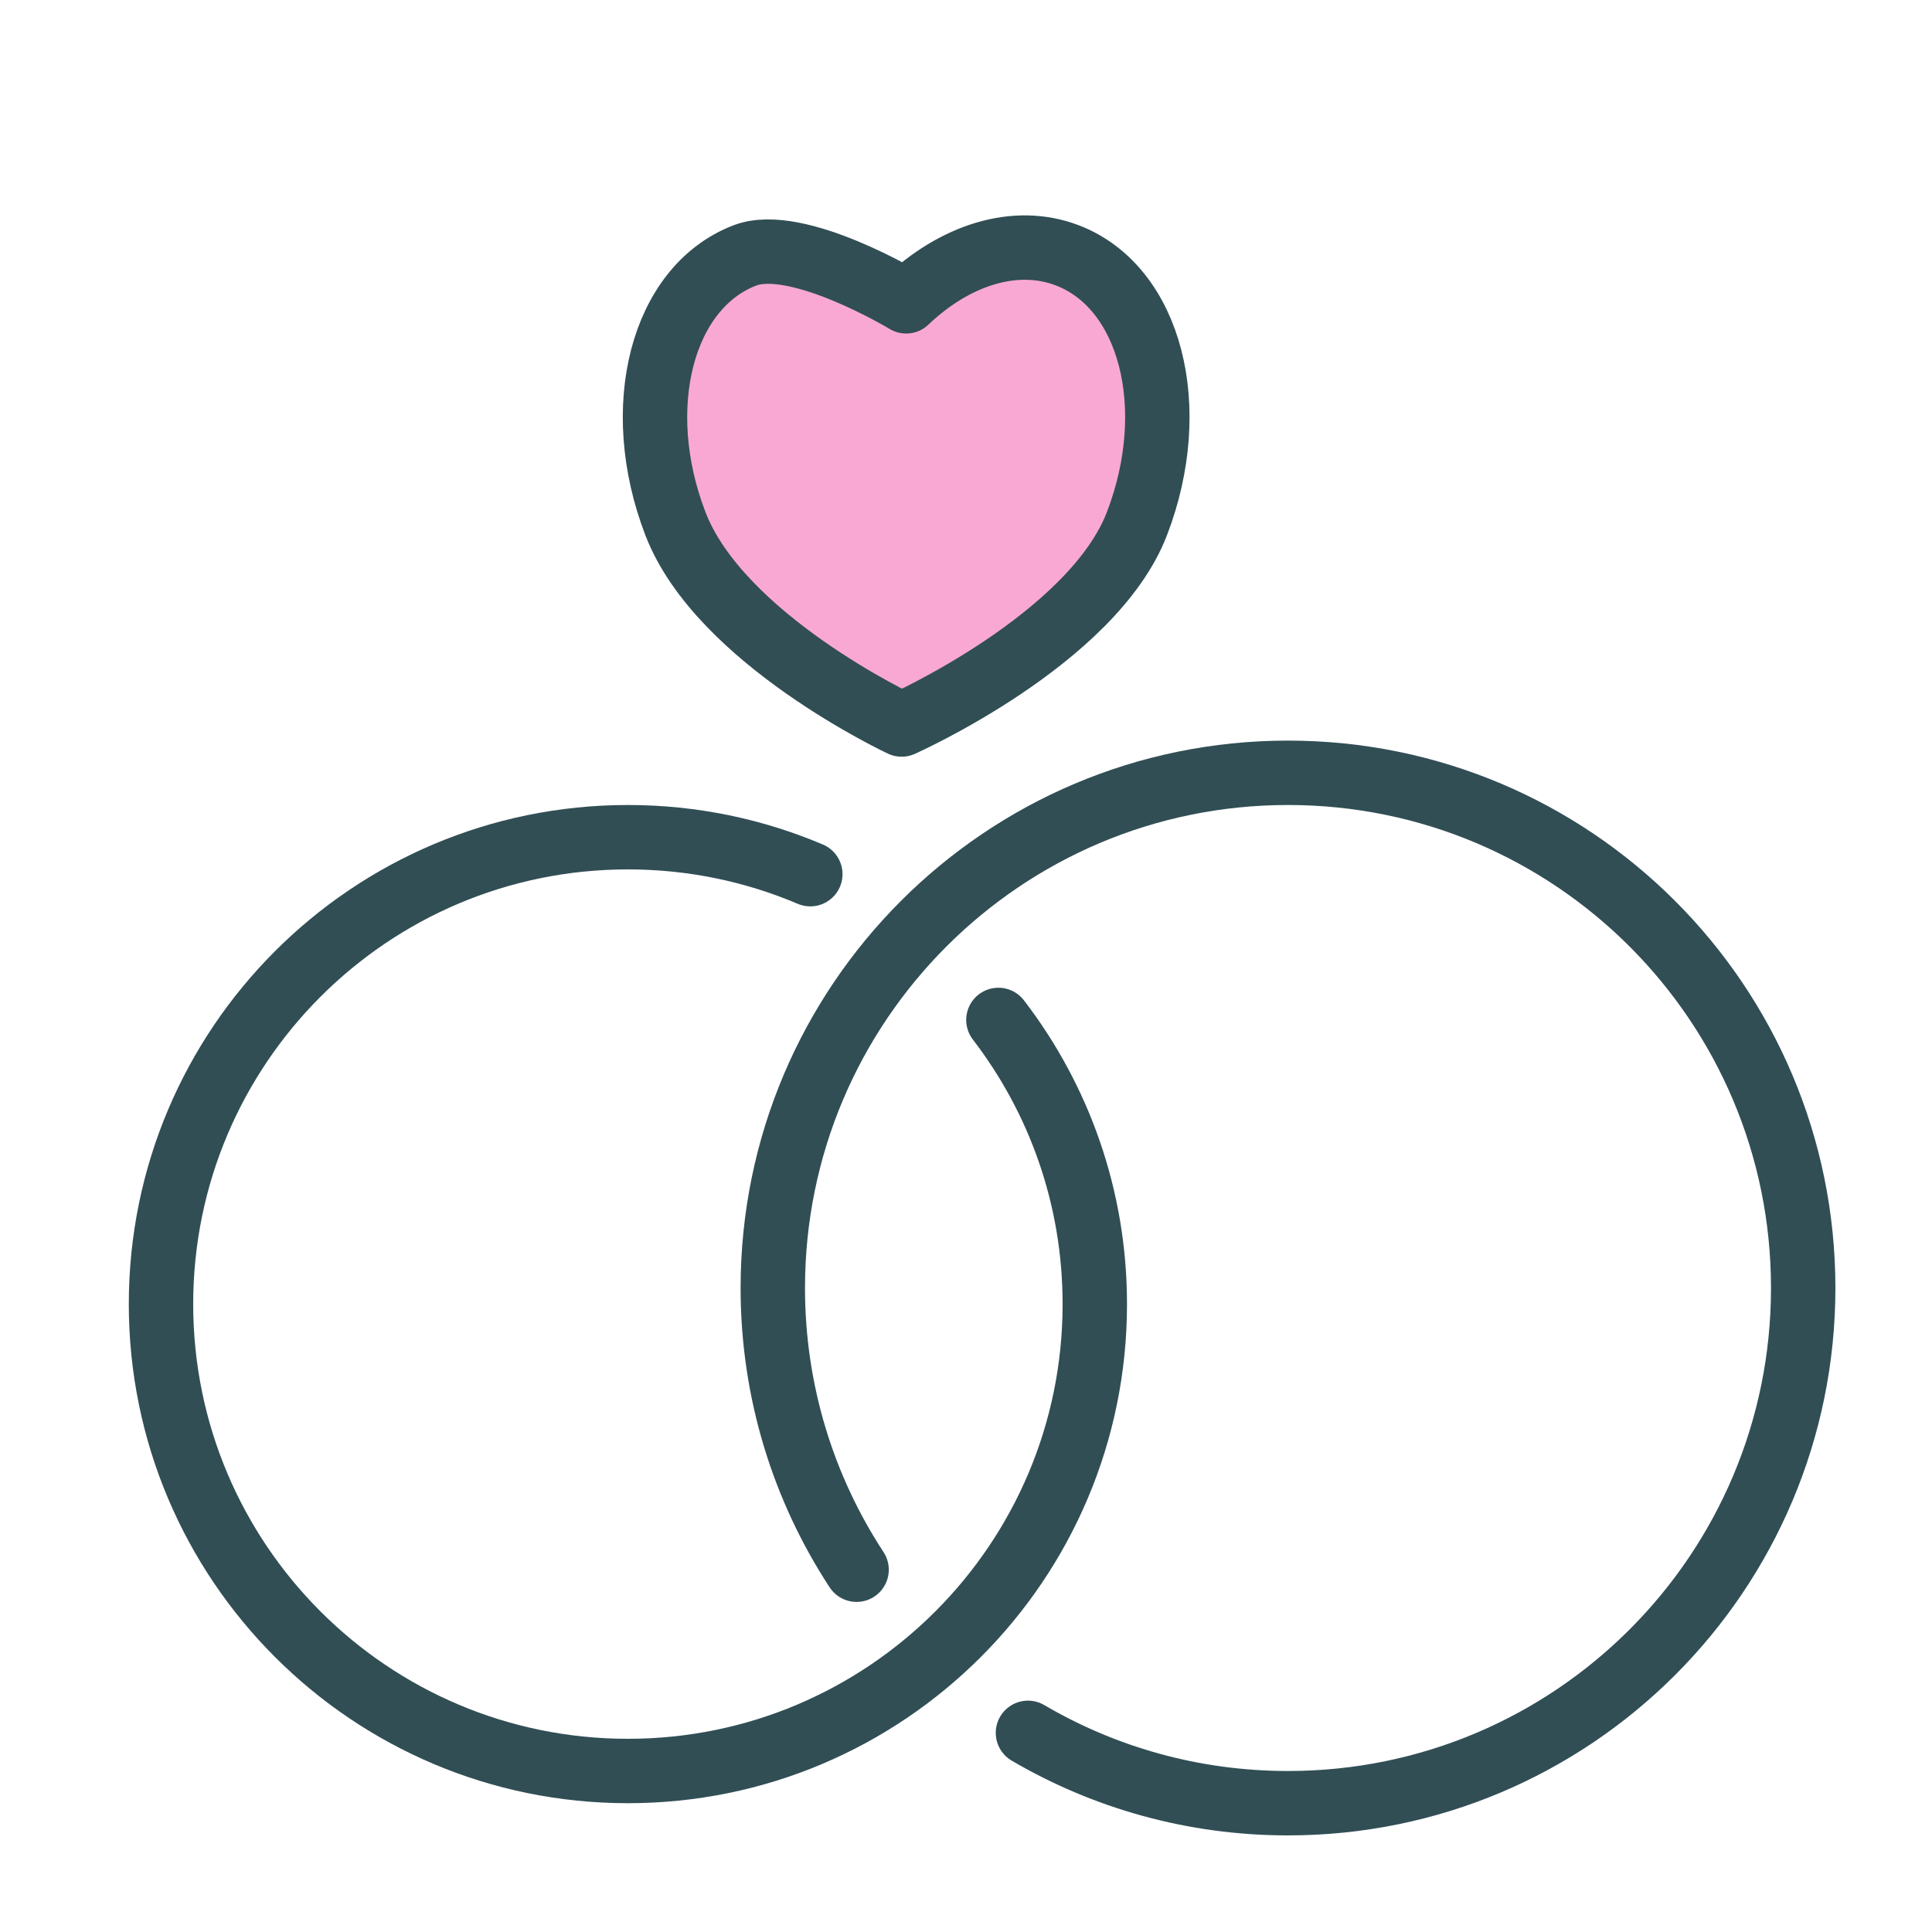
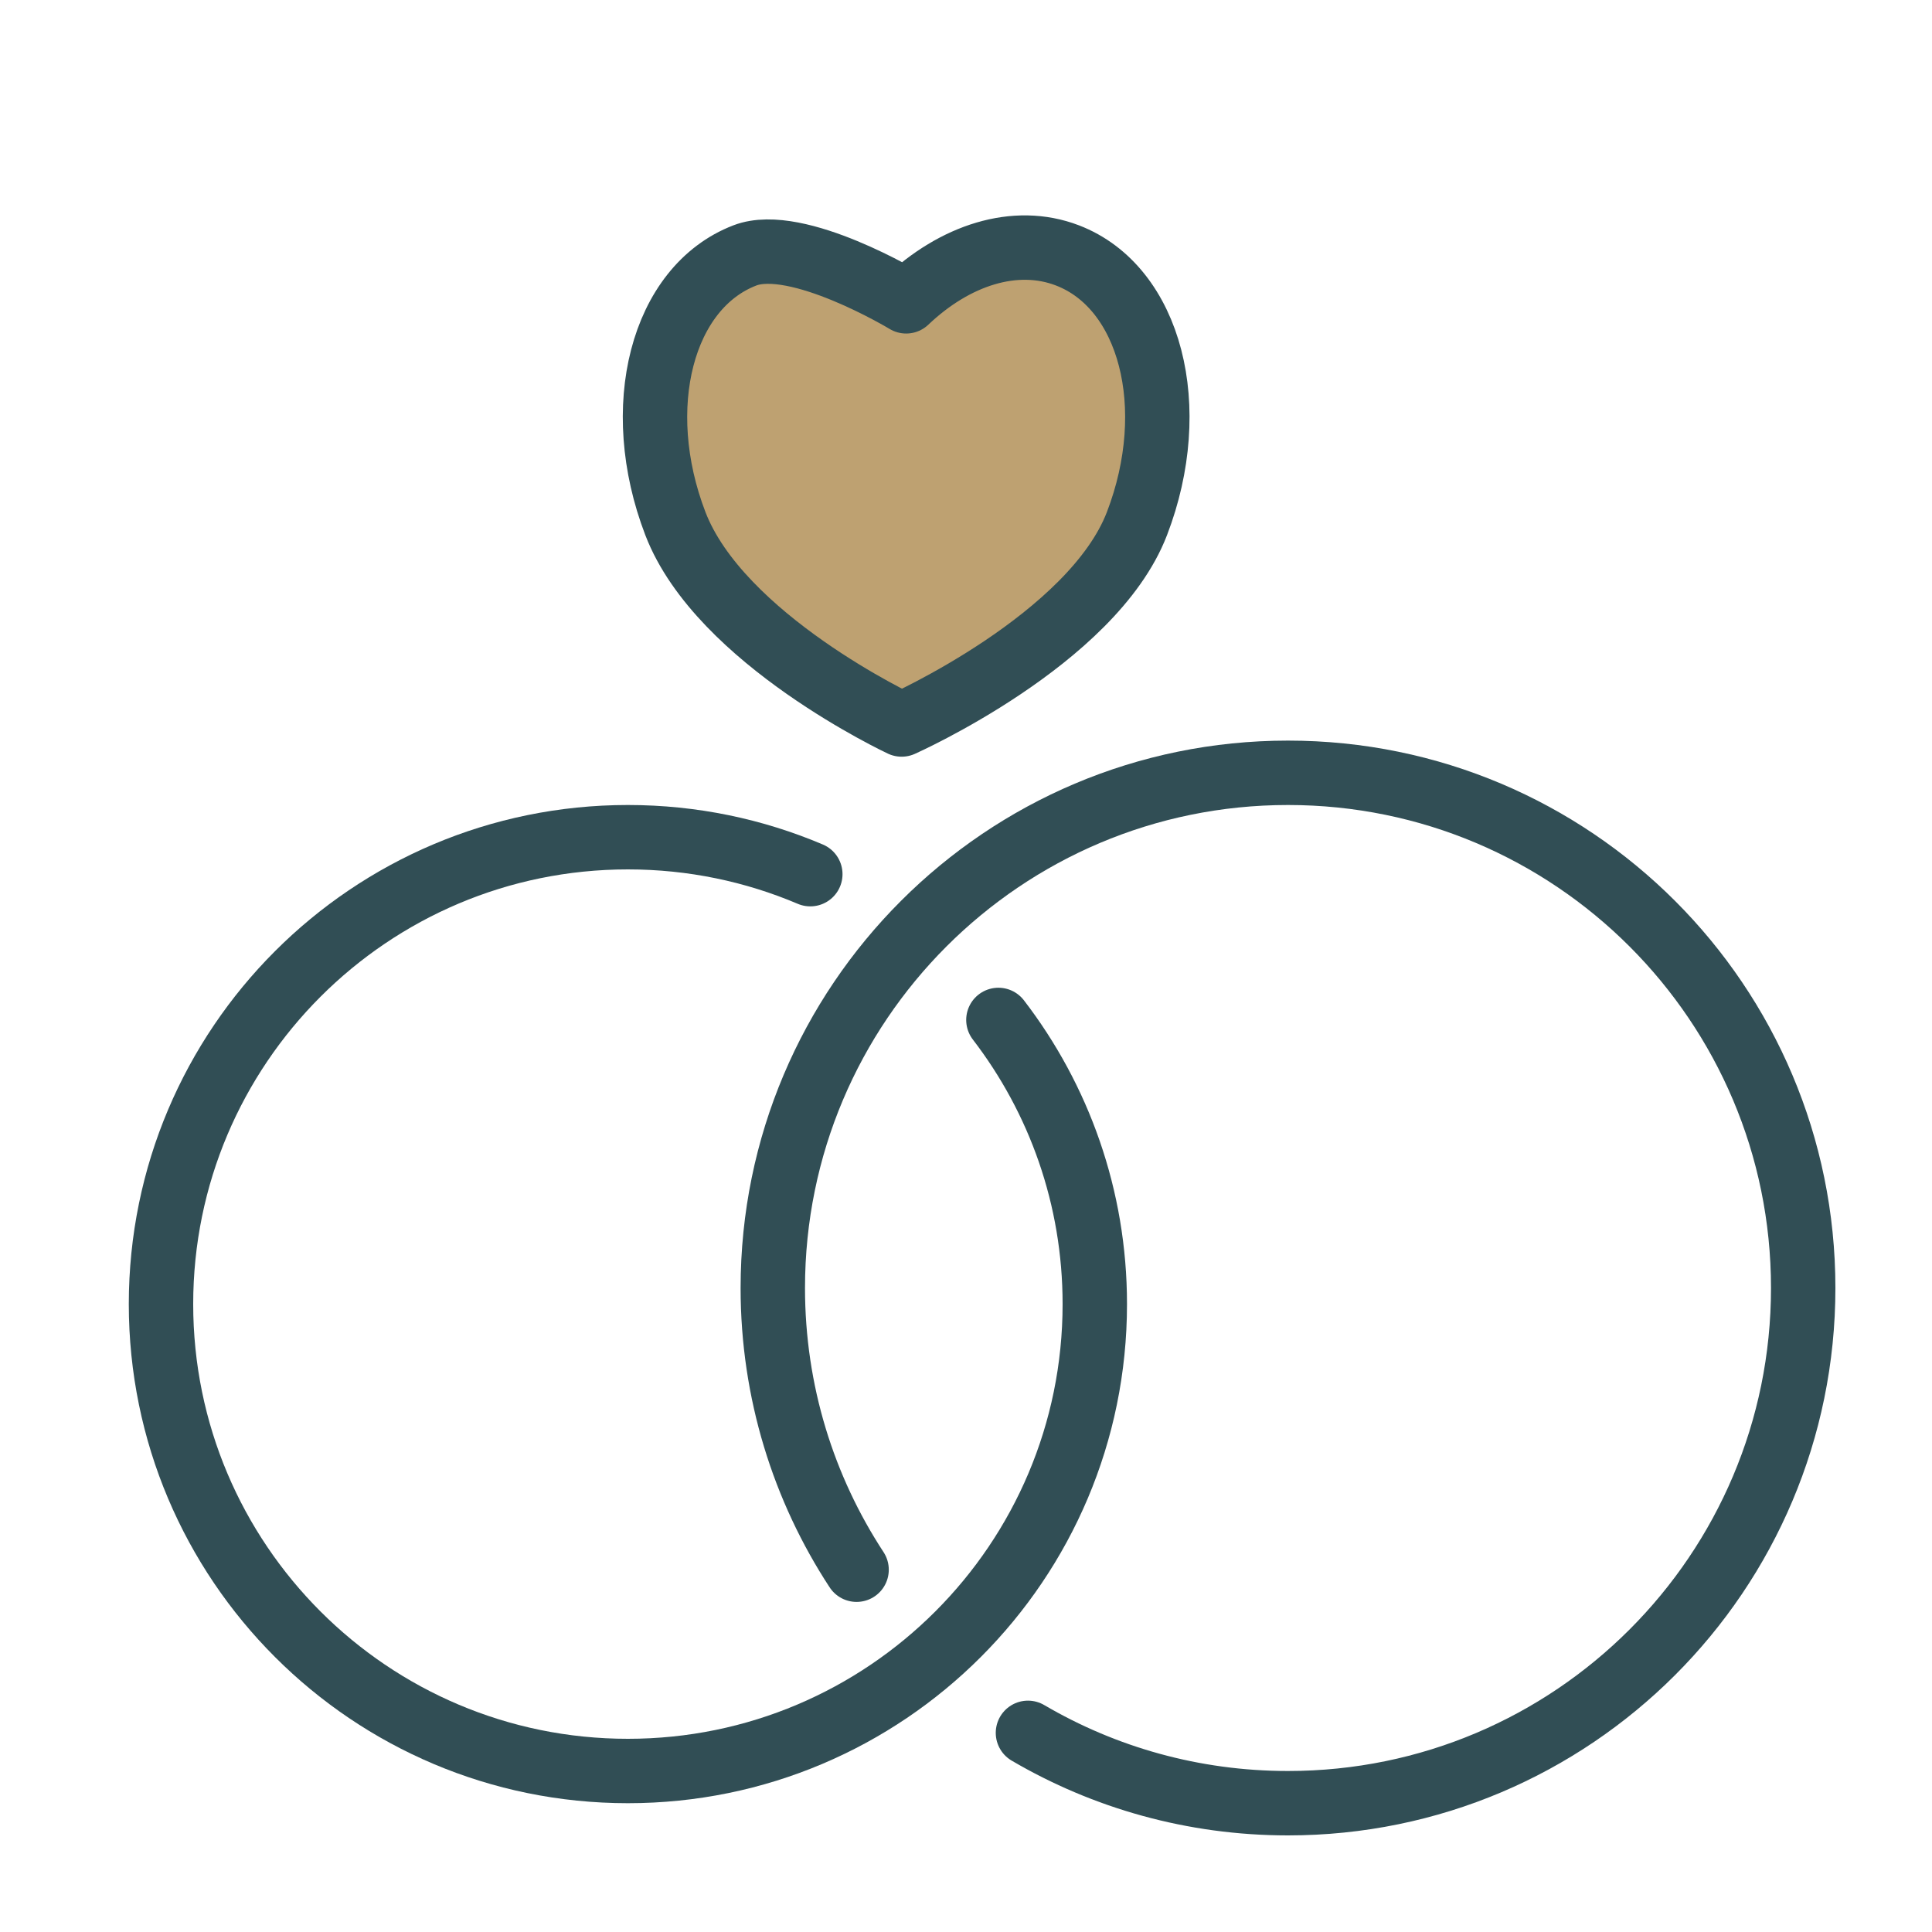
<svg xmlns="http://www.w3.org/2000/svg" height="60" viewBox="0 0 60 60" width="60">
  <g style="stroke:#314e55;stroke-width:2;stroke-linecap:round;stroke-linejoin:round;fill:none;fill-rule:evenodd" transform="translate(5 7)">
-     <path d="m18.133.932c-2.578.99-3.545 4.718-2.159 8.327 1.384 3.605 7.027 6.241 7.027 6.241s5.925-2.636 7.309-6.241c1.385-3.609.419-7.337-2.159-8.327-1.623-.623-3.497-.012-5.009 1.426 0 0-3.386-2.048-5.009-1.426z" fill="#f9a8d4" />
+     <path d="m18.133.932c-2.578.99-3.545 4.718-2.159 8.327 1.384 3.605 7.027 6.241 7.027 6.241s5.925-2.636 7.309-6.241c1.385-3.609.419-7.337-2.159-8.327-1.623-.623-3.497-.012-5.009 1.426 0 0-3.386-2.048-5.009-1.426z" fill="#BEA171" />
    <path d="m26.924 46.815c2.37 1.389 5.13 2.185 8.076 2.185 8.837 0 16-7.163 16-16s-7.163-16-16-16-16 7.163-16 16c0 3.229.957 6.235 2.602 8.749" />
    <path d="m20.165 20.148c-1.74-.739-3.655-1.148-5.665-1.148-8.008 0-14.5 6.492-14.5 14.5s6.492 14.5 14.5 14.5c8.008 0 14.5-6.492 14.5-14.5 0-3.321-1.116-6.38-2.994-8.825" />
  </g>
</svg>
